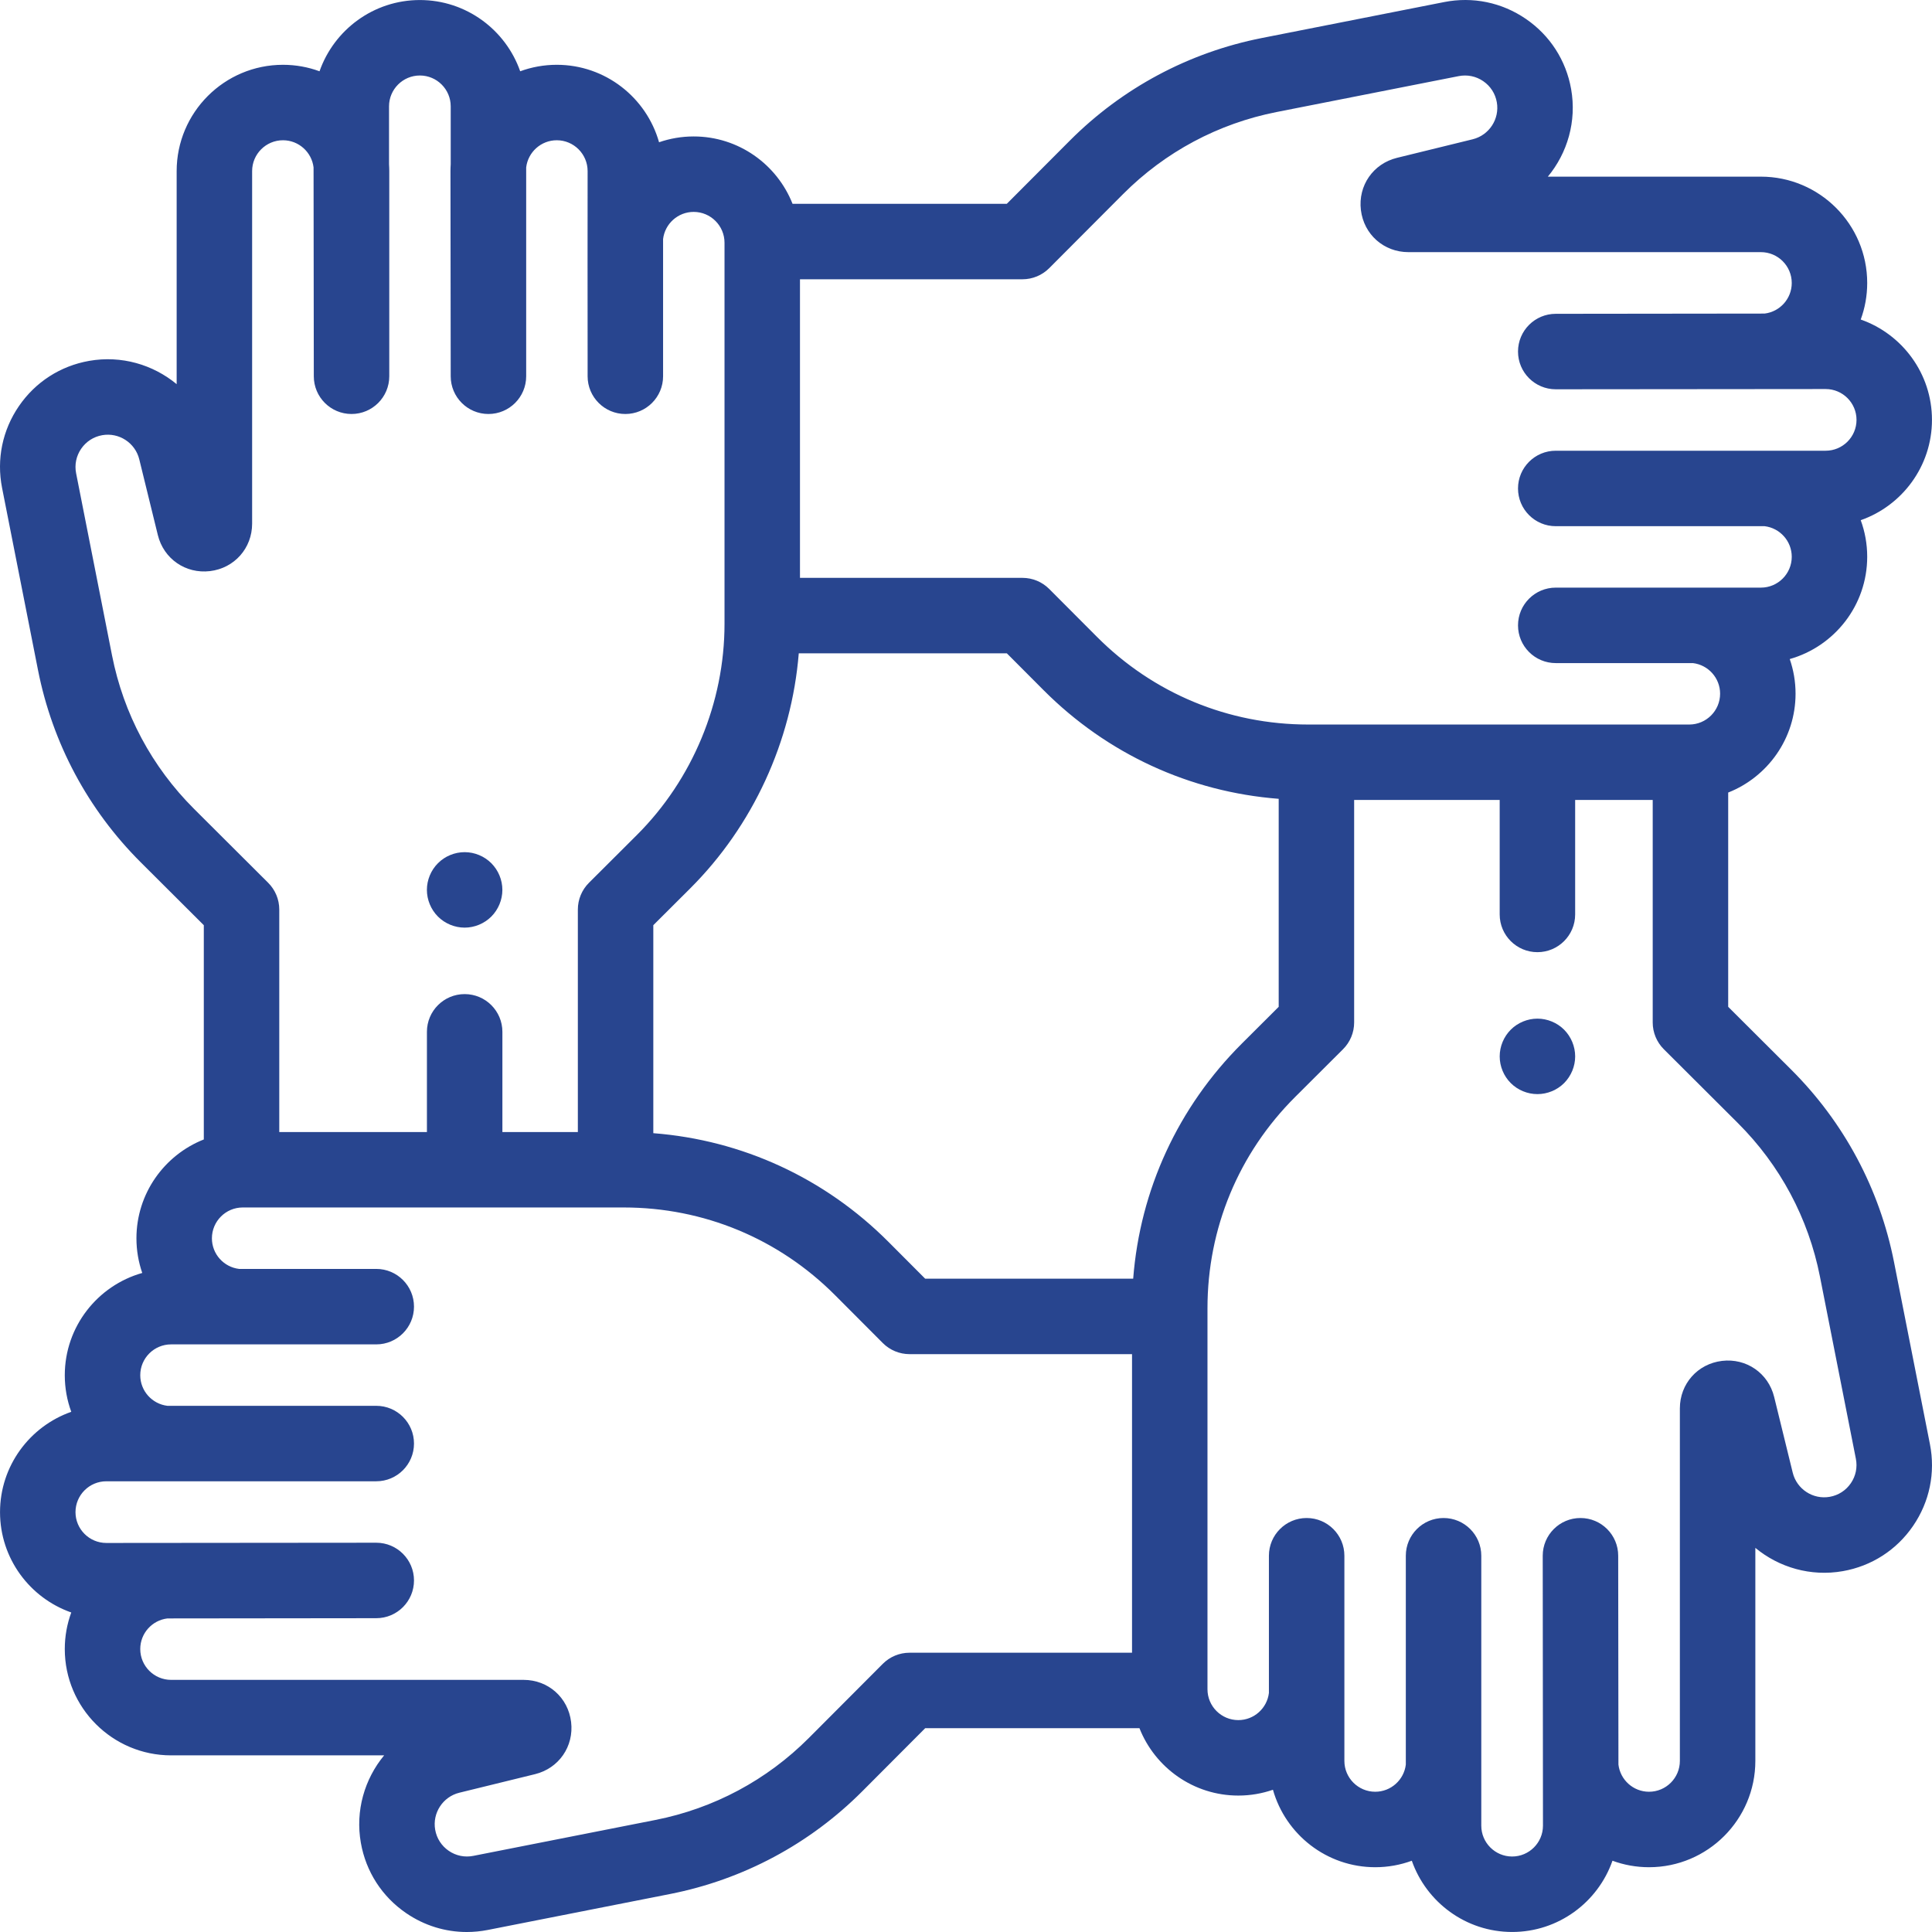
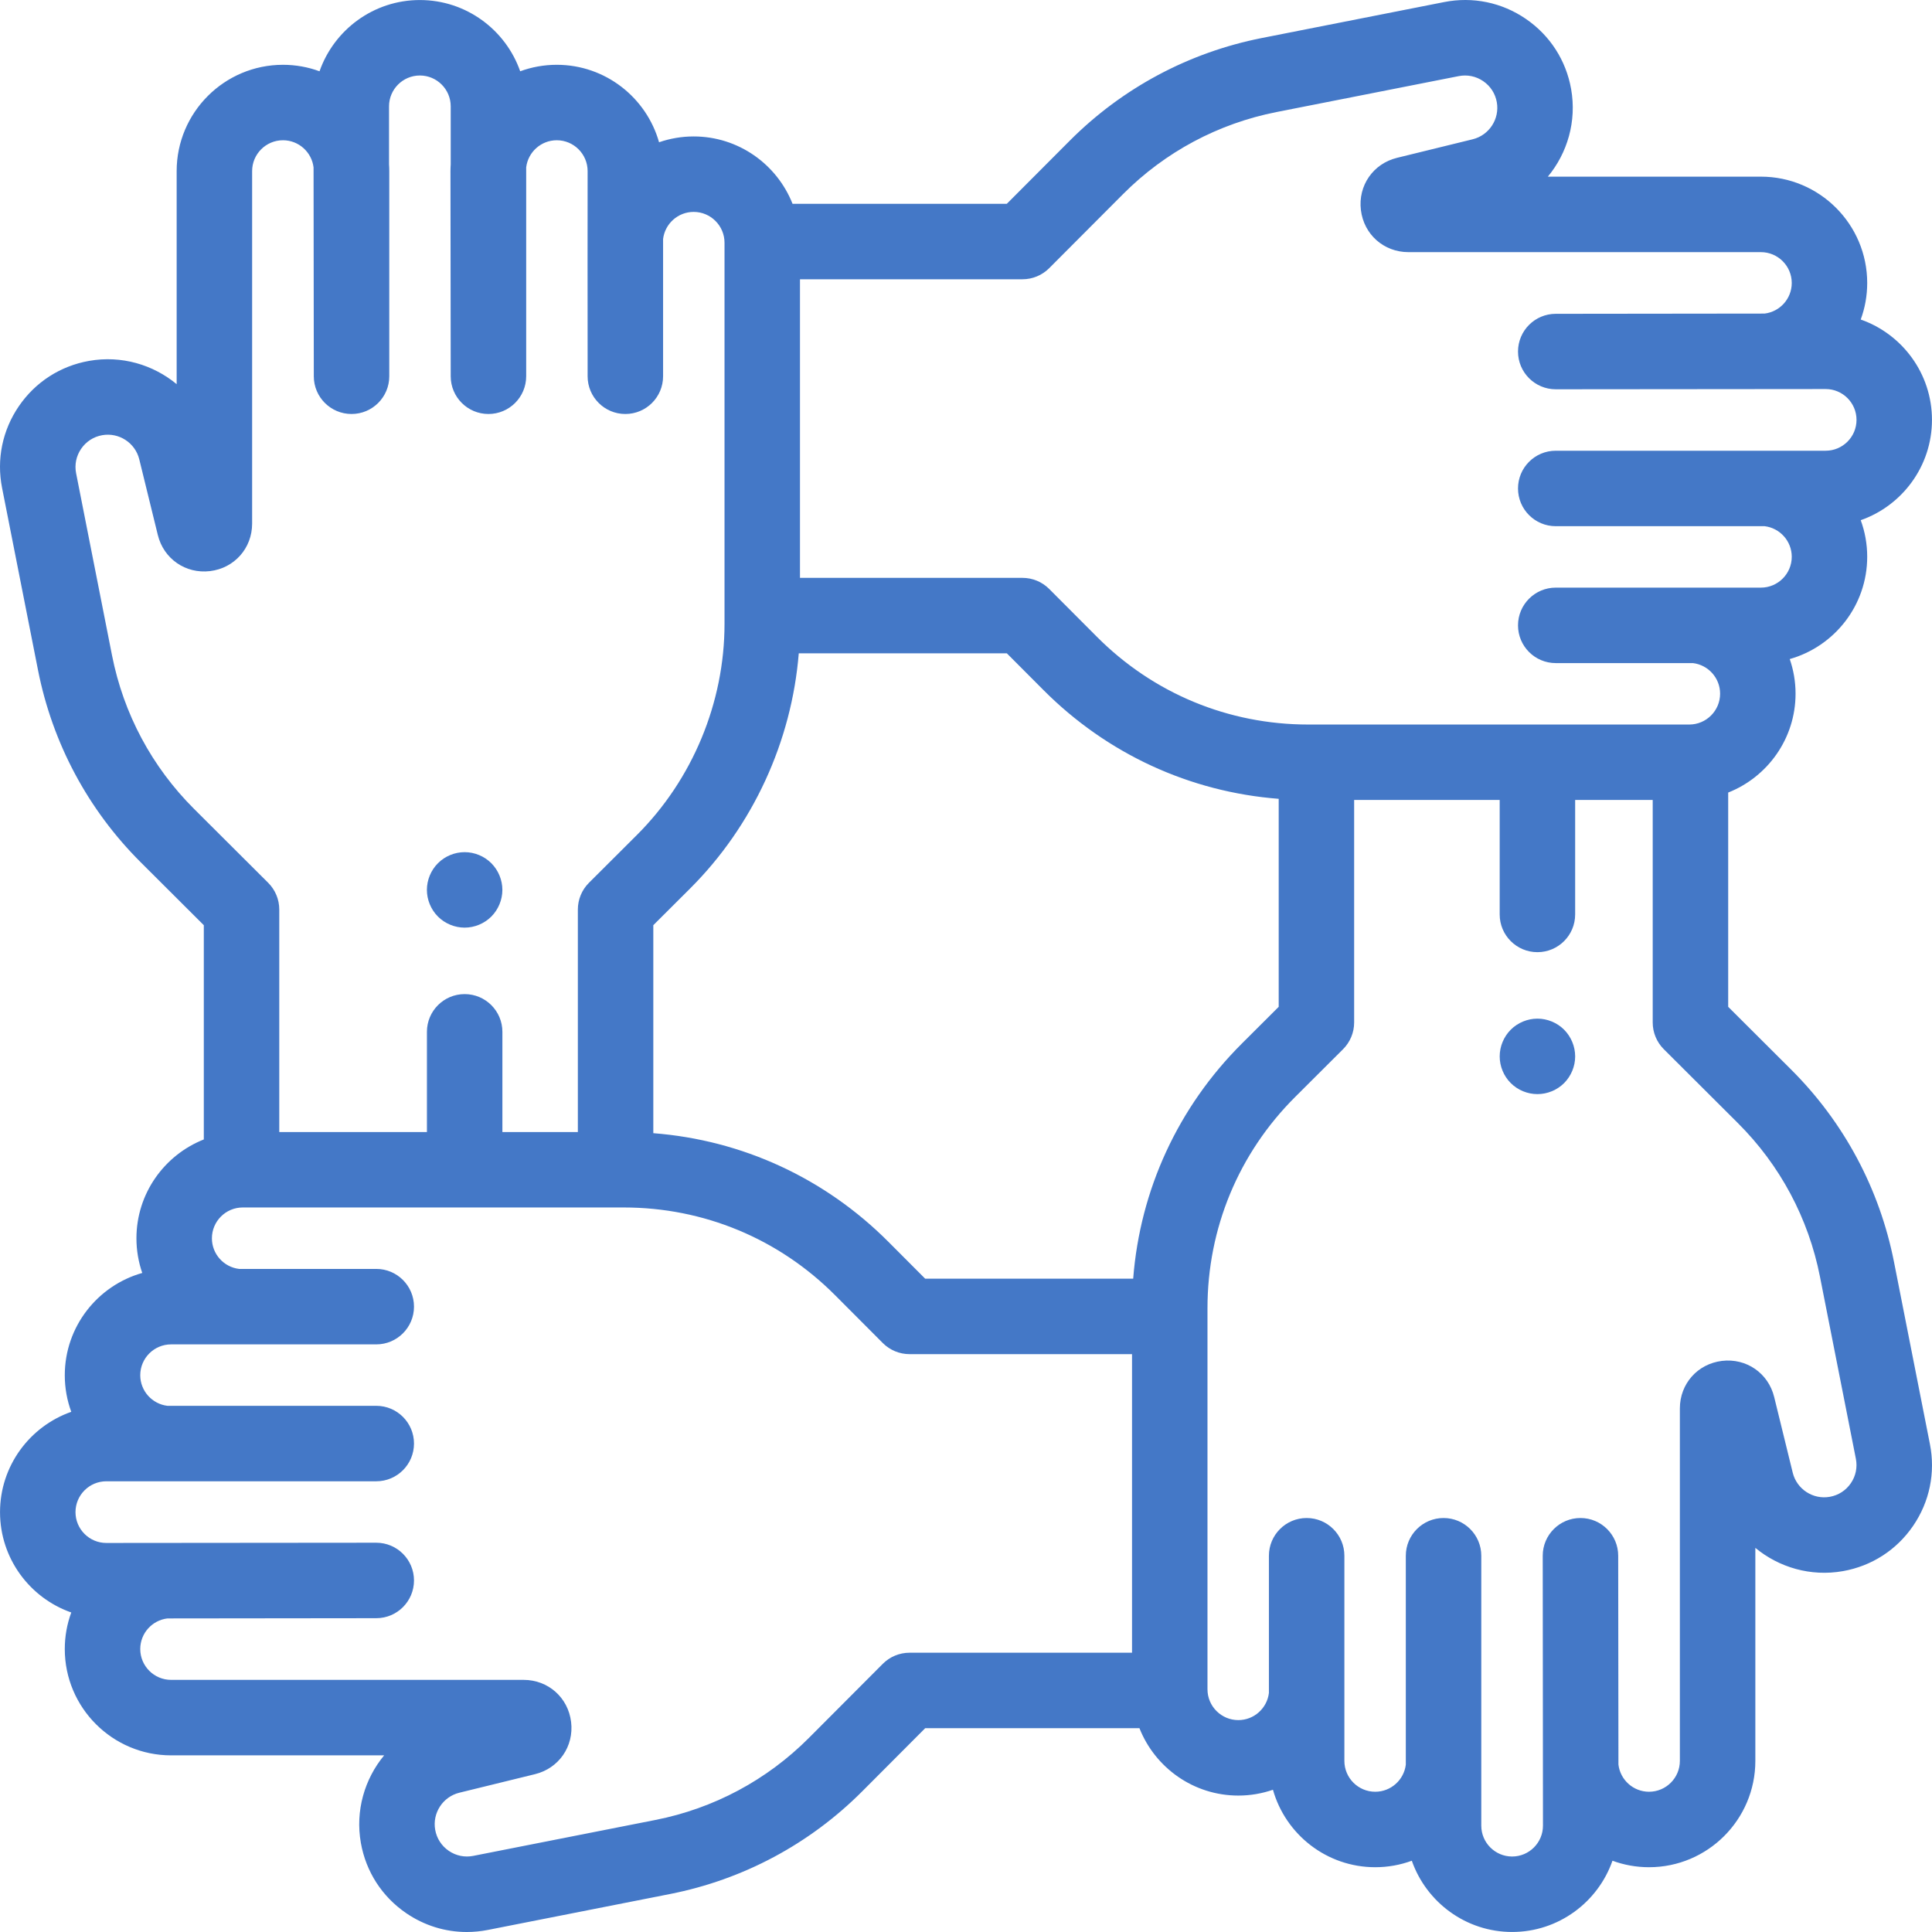
- <svg xmlns="http://www.w3.org/2000/svg" fill="#28458f" version="1.1" id="Capa_1" x="0px" y="0px" viewBox="0 0 512 512" style="enable-background:new 0 0 512 512;" xml:space="preserve">
+ <svg xmlns="http://www.w3.org/2000/svg" fill="#4478c7" version="1.1" id="Capa_1" x="0px" y="0px" viewBox="0 0 512 512" style="enable-background:new 0 0 512 512;" xml:space="preserve">
  <g>
    <g>
      <path d="M511.449,382.703l-9.515-48.253c-3.823-19.39-13.242-37.017-27.237-50.974l-16.708-16.66v-56.782    c10.442-4.127,17.852-14.314,17.852-26.206c0-3.21-0.547-6.294-1.541-9.171c11.831-3.34,20.529-14.225,20.529-27.11    c0-3.403-0.607-6.667-1.718-9.69c10.981-3.849,18.88-14.312,18.88-26.59c0-12.279-7.899-22.741-18.88-26.59    c1.111-3.023,1.718-6.287,1.718-9.69c0-15.535-12.639-28.172-28.172-28.172h-56.461c5.183-6.261,7.676-14.661,6.171-23.194    c-1.344-7.624-5.601-14.232-11.987-18.608c-6.385-4.376-14.086-5.961-21.678-4.463l-48.254,9.515    c-19.391,3.824-37.017,13.243-50.973,27.238l-16.66,16.708h-56.782c-4.127-10.442-14.314-17.852-26.205-17.852    c-3.21,0-6.294,0.547-9.171,1.541c-3.34-11.831-14.225-20.529-27.109-20.529c-3.403,0-6.667,0.607-9.69,1.718    c-3.849-10.981-14.312-18.88-26.59-18.88c-12.279,0-22.741,7.9-26.59,18.881c-3.023-1.111-6.287-1.718-9.69-1.718    c-15.534,0-28.172,12.638-28.172,28.172v56.461c-6.26-5.182-14.658-7.674-23.194-6.17c-7.624,1.344-14.232,5.601-18.608,11.987    c-4.376,6.385-5.961,14.085-4.464,21.679l9.517,48.253c3.824,19.391,13.243,37.017,27.237,50.973l16.707,16.66v56.781    c-10.443,4.127-17.854,14.315-17.854,26.206c0,3.211,0.547,6.294,1.541,9.172c-11.831,3.34-20.529,14.224-20.529,27.109    c0,3.404,0.607,6.668,1.718,9.691c-10.982,3.849-18.88,14.312-18.88,26.59c0,12.279,7.899,22.741,18.88,26.589    c-1.111,3.023-1.718,6.288-1.718,9.691c0,15.534,12.639,28.172,28.172,28.172h56.461c-5.182,6.261-7.675,14.66-6.17,23.193    c1.344,7.624,5.601,14.232,11.986,18.607c4.816,3.301,10.38,5.014,16.083,5.014c1.857,0,3.73-0.183,5.597-0.55l48.254-9.516    c19.389-3.823,37.016-13.242,50.973-27.237l16.66-16.708h56.782c4.127,10.443,14.314,17.854,26.206,17.854    c3.21,0,6.294-0.547,9.171-1.541c3.341,11.831,14.226,20.528,27.109,20.528c3.403,0,6.668-0.607,9.691-1.718    c3.848,10.982,14.311,18.88,26.589,18.88c12.279,0,22.742-7.899,26.59-18.88c3.023,1.111,6.288,1.718,9.691,1.718    c15.534,0,28.171-12.639,28.171-28.172v-56.459c6.261,5.181,14.657,7.675,23.194,6.169c7.624-1.344,14.232-5.601,18.607-11.986    S512.947,390.298,511.449,382.703z M212.003,131.825v-27.258V74.01h58.964c2.657,0,5.205-1.058,7.081-2.939l19.59-19.645    c11.139-11.169,25.204-18.687,40.68-21.738l48.254-9.515c2.28-0.448,4.589,0.026,6.505,1.339s3.193,3.296,3.596,5.583    c0.782,4.433-2.03,8.744-6.4,9.816l-20.053,4.917c-6.325,1.55-10.35,7.368-9.569,13.833c0.781,6.465,6.074,11.158,12.587,11.158    h93.422c4.507,0,8.173,3.667,8.173,8.173c0,4.176-3.149,7.624-7.197,8.108l-55.346,0.064c-5.522,0-10,4.477-10,10    c0,5.523,4.478,10,10,10l71.533-0.064c4.507,0,8.173,3.667,8.173,8.173s-3.666,8.173-8.173,8.173H412.29c-5.522,0-10,4.477-10,10    c0,5.523,4.478,10,10,10h55.35c4.046,0.486,7.193,3.934,7.193,8.108c0,4.506-3.666,8.173-8.173,8.173h-54.37    c-5.522,0-10,4.477-10,10s4.478,10,10,10h36.359c4.046,0.485,7.196,3.933,7.196,8.109c0,4.506-3.666,8.172-8.172,8.172H346.685    c-21.156,0-41.035-8.25-55.973-23.231l-12.662-12.698c-1.876-1.881-4.424-2.939-7.081-2.939h-58.966V131.825z M51.425,214.362    c-11.17-11.138-18.687-25.204-21.737-40.68l-9.516-48.253c-0.45-2.279,0.026-4.589,1.339-6.505s3.296-3.193,5.583-3.596    c4.438-0.78,8.743,2.03,9.815,6.401l4.916,20.051c1.549,6.326,7.371,10.344,13.832,9.57c6.466-0.78,11.159-6.074,11.159-12.586    V45.342c0-4.506,3.666-8.173,8.173-8.173c4.175,0,7.622,3.148,8.108,7.194l0.064,55.349c0,5.523,4.478,10,10,10s10-4.477,10-10    V45.342c0-0.609-0.026-1.211-0.064-1.811V28.179c0-4.506,3.666-8.172,8.173-8.172c4.507,0,8.173,3.666,8.173,8.172v15.353    c-0.038,0.599-0.064,1.202-0.064,1.811l0.064,54.37c0,5.523,4.478,10,10,10c5.522,0,10-4.477,10-10v-55.35    c0.486-4.046,3.934-7.194,8.108-7.194c4.507,0,8.173,3.667,8.173,8.173c0,0-0.04,48.648,0,49.012v5.359c0,5.523,4.478,10,10,10    s10-4.477,10-10V63.351c0.486-4.046,3.934-7.194,8.108-7.194c4.507,0,8.173,3.667,8.173,8.173v100.987    c0,20.849-8.468,41.251-23.23,55.973l-12.698,12.662c-1.882,1.876-2.939,4.424-2.939,7.081v58.965h-19.999v-26.551    c0-5.522-4.478-10-10-10c-5.522,0-10,4.478-10,10v26.551H74.01v-58.965c0-2.657-1.058-5.205-2.939-7.081L51.425,214.362z     M300,437.989h-58.967v0.001c-2.657,0-5.205,1.058-7.081,2.938l-19.59,19.645c-11.139,11.171-25.205,18.688-40.68,21.737    l-48.254,9.516c-2.28,0.451-4.589-0.025-6.505-1.339c-1.916-1.314-3.193-3.296-3.596-5.583c-0.782-4.432,2.03-8.743,6.4-9.814    l20.055-4.917c6.324-1.551,10.348-7.368,9.566-13.833c-0.78-6.465-6.074-11.157-12.586-11.157h-93.42    c-4.507,0-8.173-3.666-8.173-8.173c0-4.177,3.151-7.626,7.2-8.109l55.344-0.063c5.522,0,10-4.478,10-10s-4.478-10-10-10    l-71.533,0.063c-4.507,0-8.173-3.666-8.173-8.173c0-4.506,3.666-8.172,8.173-8.172h71.533c5.522,0,10-4.478,10-10s-4.478-10-10-10    H44.369c-4.049-0.483-7.2-3.932-7.2-8.109c0-4.506,3.666-8.172,8.173-8.172h54.371c5.522,0,10-4.478,10-10s-4.478-10-10-10H63.357    c-4.048-0.483-7.199-3.932-7.199-8.109c0-4.507,3.666-8.173,8.172-8.173h100.987c21.155,0,41.034,8.251,55.973,23.231    l12.662,12.698c1.876,1.882,4.424,2.939,7.081,2.939H300V437.989z M300.305,338.868h-55.122l-9.731-9.759    c-16.867-16.915-38.758-26.978-62.318-28.804v-55.122l9.759-9.731c16.649-16.602,26.903-38.968,28.789-62.319h55.136l9.731,9.759    c16.867,16.915,38.759,26.977,62.319,28.804v55.123l-9.759,9.731C312.194,293.415,302.131,315.308,300.305,338.868z     M490.488,393.076c-1.313,1.916-3.296,3.193-5.584,3.597c-4.437,0.786-8.743-2.03-9.813-6.401l-4.917-20.054    c-1.551-6.326-7.379-10.343-13.834-9.567c-6.465,0.781-11.157,6.074-11.157,12.586v93.422c0,4.507-3.666,8.173-8.172,8.173    c-4.177,0-7.626-3.151-8.109-7.2l-0.063-55.343c0-5.522-4.478-10-10-10s-10,4.478-10,10l0.063,71.534    c0,4.506-3.666,8.172-8.173,8.172c-4.506,0-8.172-3.666-8.172-8.172v-71.534c0-5.522-4.478-10-10-10s-10,4.478-10,10v55.343    c-0.483,4.049-3.932,7.2-8.109,7.2c-4.507,0-8.173-3.666-8.173-8.173v-54.37c0-5.522-4.478-10-10-10s-10,4.478-10,10v36.362    c-0.486,4.046-3.934,7.194-8.108,7.194c-4.507,0-8.173-3.666-8.173-8.173v-40.234V380.18v-33.495    c0-21.155,8.251-41.034,23.231-55.974l12.698-12.662c1.882-1.876,2.939-4.424,2.939-7.081v-58.966h21.31h17.26v30.333    c0,5.523,4.478,10,10,10s10-4.477,10-10v-30.333h20.554v58.966c0,2.657,1.058,5.205,2.938,7.081l19.645,19.59    c11.171,11.139,18.688,25.205,21.737,40.681l9.516,48.253C492.277,388.851,491.802,391.161,490.488,393.076z" />
    </g>
  </g>
  <g>
    <g>
      <path d="M414.505,272.88c-1.86-1.861-4.441-2.93-7.07-2.93c-2.63,0-5.21,1.069-7.069,2.93c-1.86,1.86-2.931,4.439-2.931,7.08    c0,2.63,1.07,5.21,2.931,7.07c1.859,1.859,4.439,2.92,7.069,2.92s5.21-1.061,7.07-2.92c1.86-1.87,2.93-4.44,2.93-7.07    S416.366,274.75,414.505,272.88z" />
    </g>
  </g>
  <g>
    <g>
      <path d="M130.203,228.761c-1.86-1.87-4.44-2.93-7.07-2.93c-2.63,0-5.21,1.06-7.07,2.93c-1.859,1.86-2.93,4.43-2.93,7.07    c0,2.63,1.07,5.21,2.93,7.07c1.86,1.86,4.44,2.93,7.07,2.93c2.63,0,5.21-1.07,7.07-2.93c1.859-1.86,2.93-4.44,2.93-7.07    C133.133,233.191,132.063,230.621,130.203,228.761z" />
    </g>
  </g>
  <g>
</g>
  <g>
</g>
  <g>
</g>
  <g>
</g>
  <g>
</g>
  <g>
</g>
  <g>
</g>
  <g>
</g>
  <g>
</g>
  <g>
</g>
  <g>
</g>
  <g>
</g>
  <g>
</g>
  <g>
</g>
  <g>
</g>
</svg>
